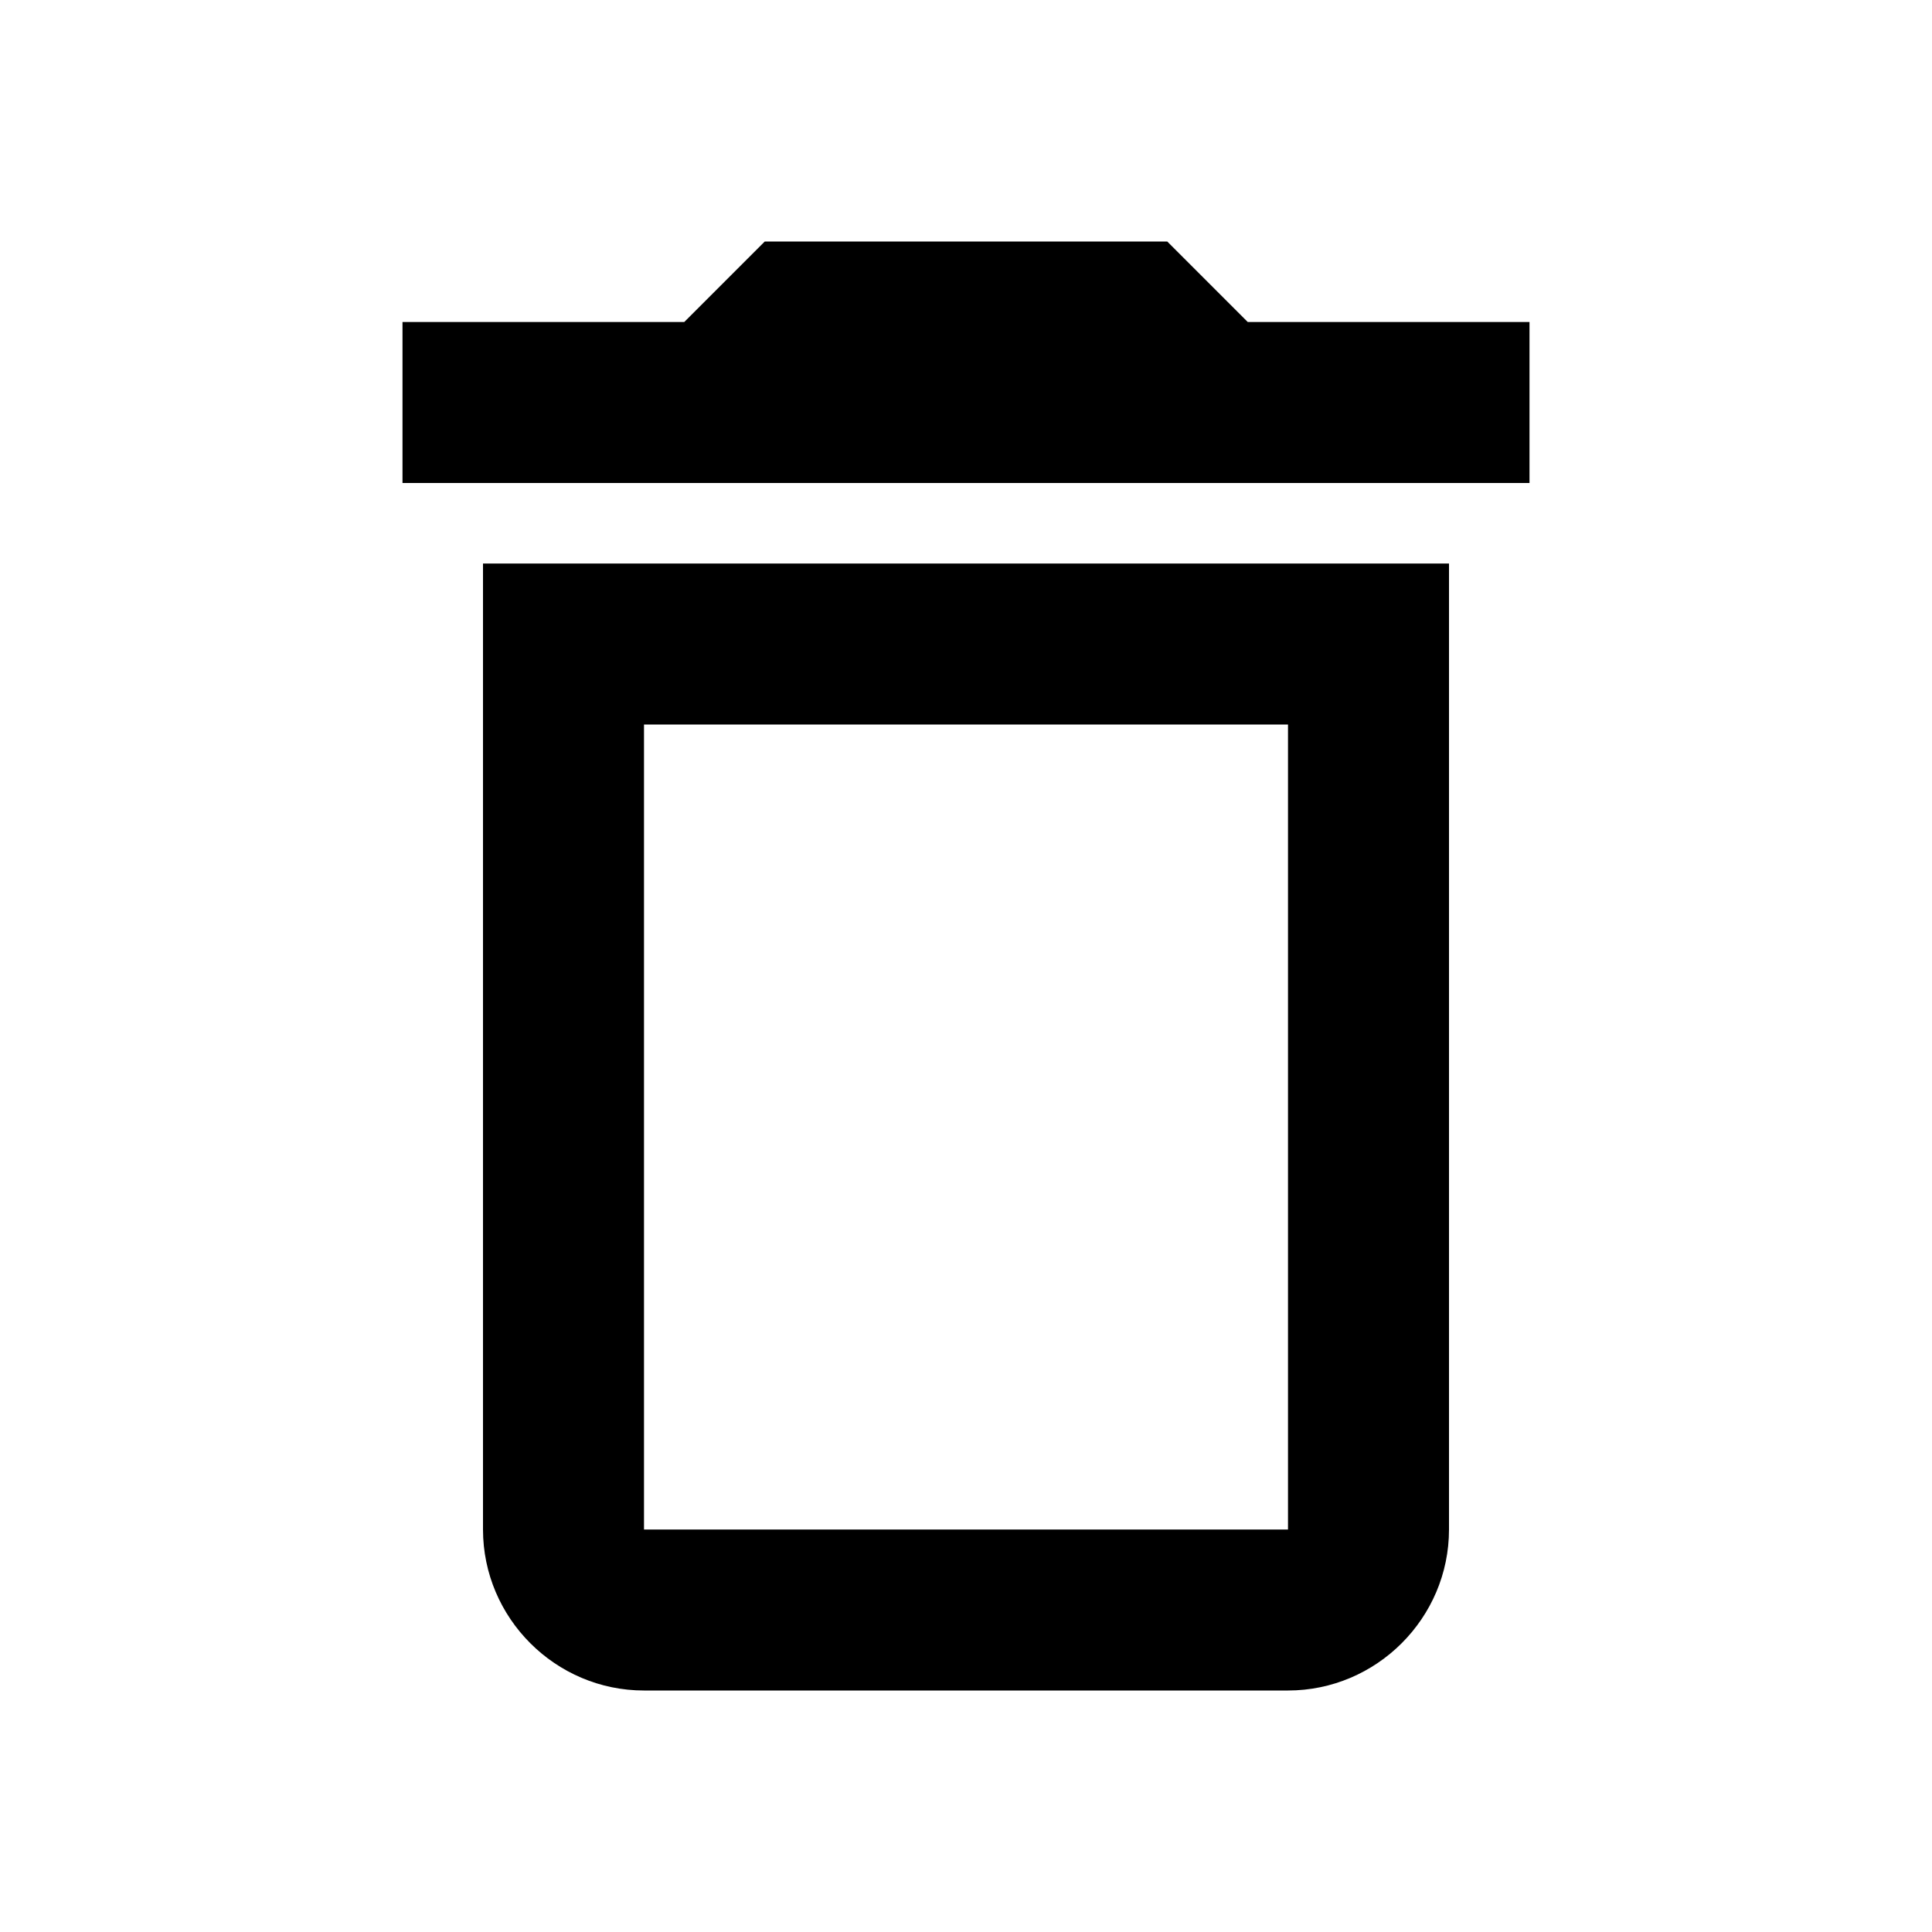
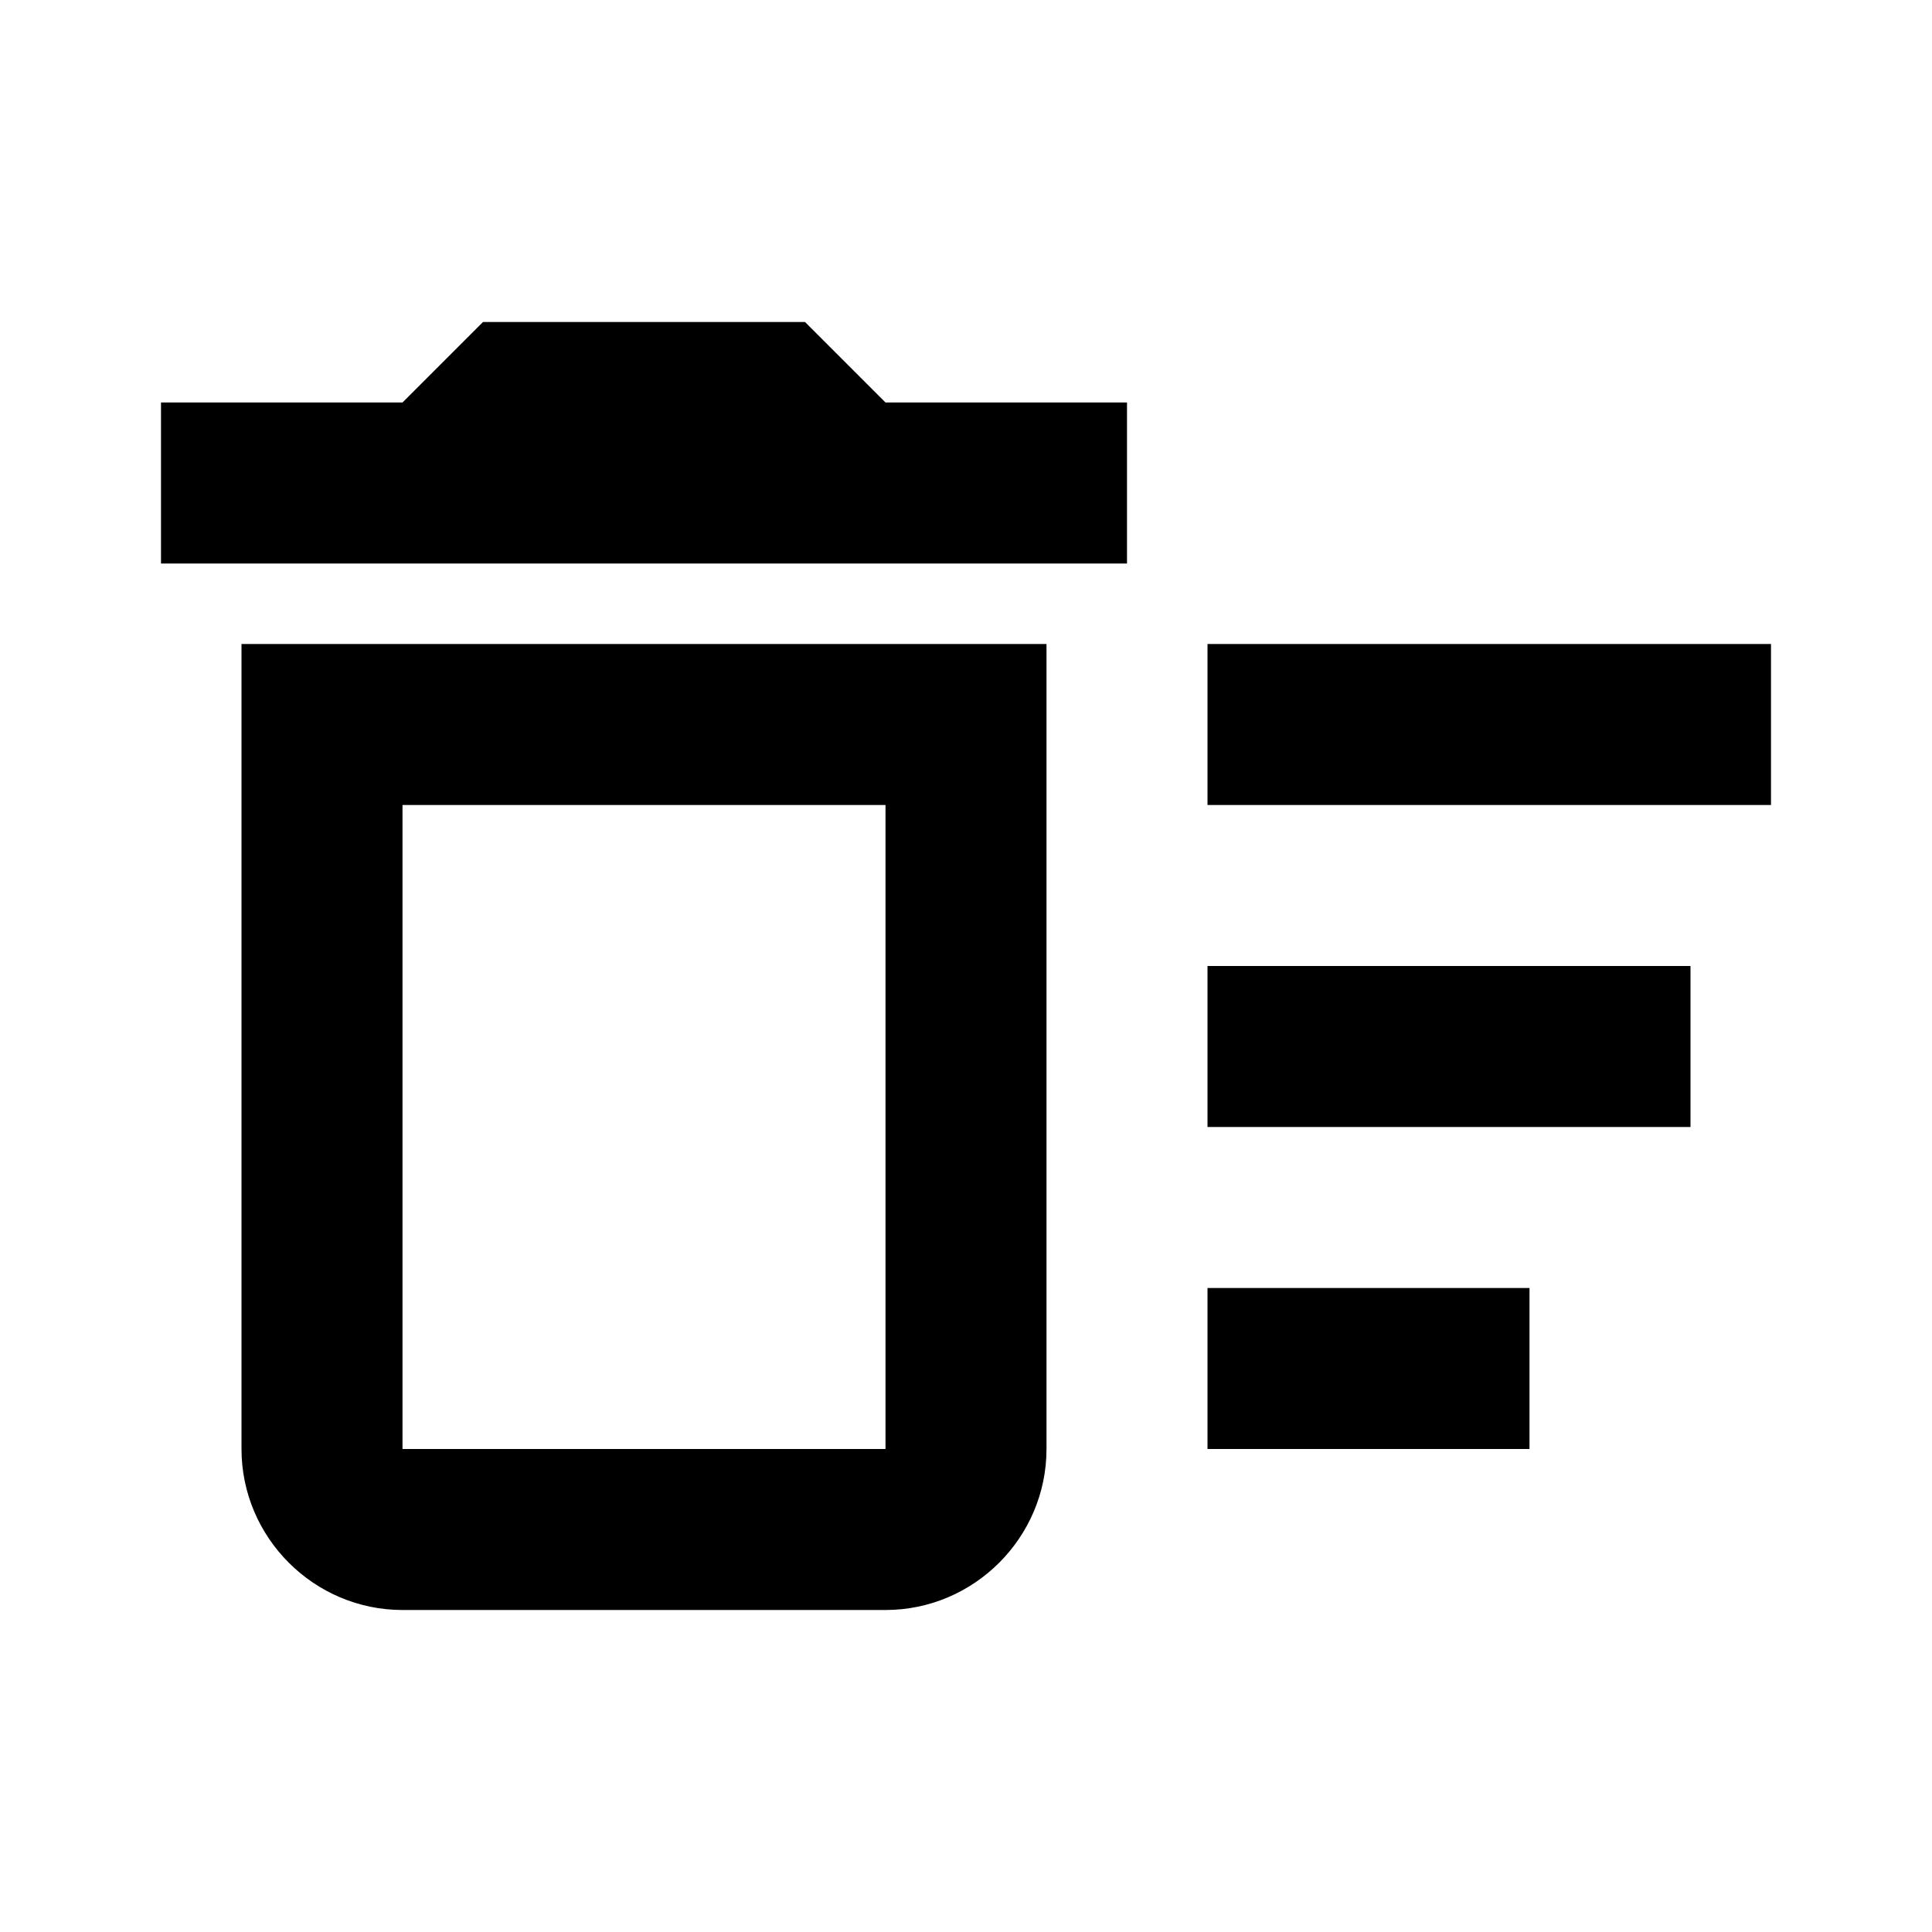
- <svg xmlns="http://www.w3.org/2000/svg" height="18px" viewBox="0 0 24 24" width="18px" fill="#000000">
+ <svg xmlns="http://www.w3.org/2000/svg" height="24px" viewBox="0 0 24 24" width="24px" fill="#000000">
  <path d="M0 0h24v24H0V0z" fill="none" />
-   <path d="M16 9v10H8V9h8m-1.5-6h-5l-1 1H5v2h14V4h-3.5l-1-1zM18 7H6v12c0 1.1.9 2 2 2h8c1.1 0 2-.9 2-2V7z" />
+   <path d="M15 16h4v2h-4zm0-8h7v2h-7zm0 4h6v2h-6zM3 18c0 1.1.9 2 2 2h6c1.1 0 2-.9 2-2V8H3v10zm2-8h6v8H5v-8zm5-6H6L5 5H2v2h12V5h-3z" />
</svg>
